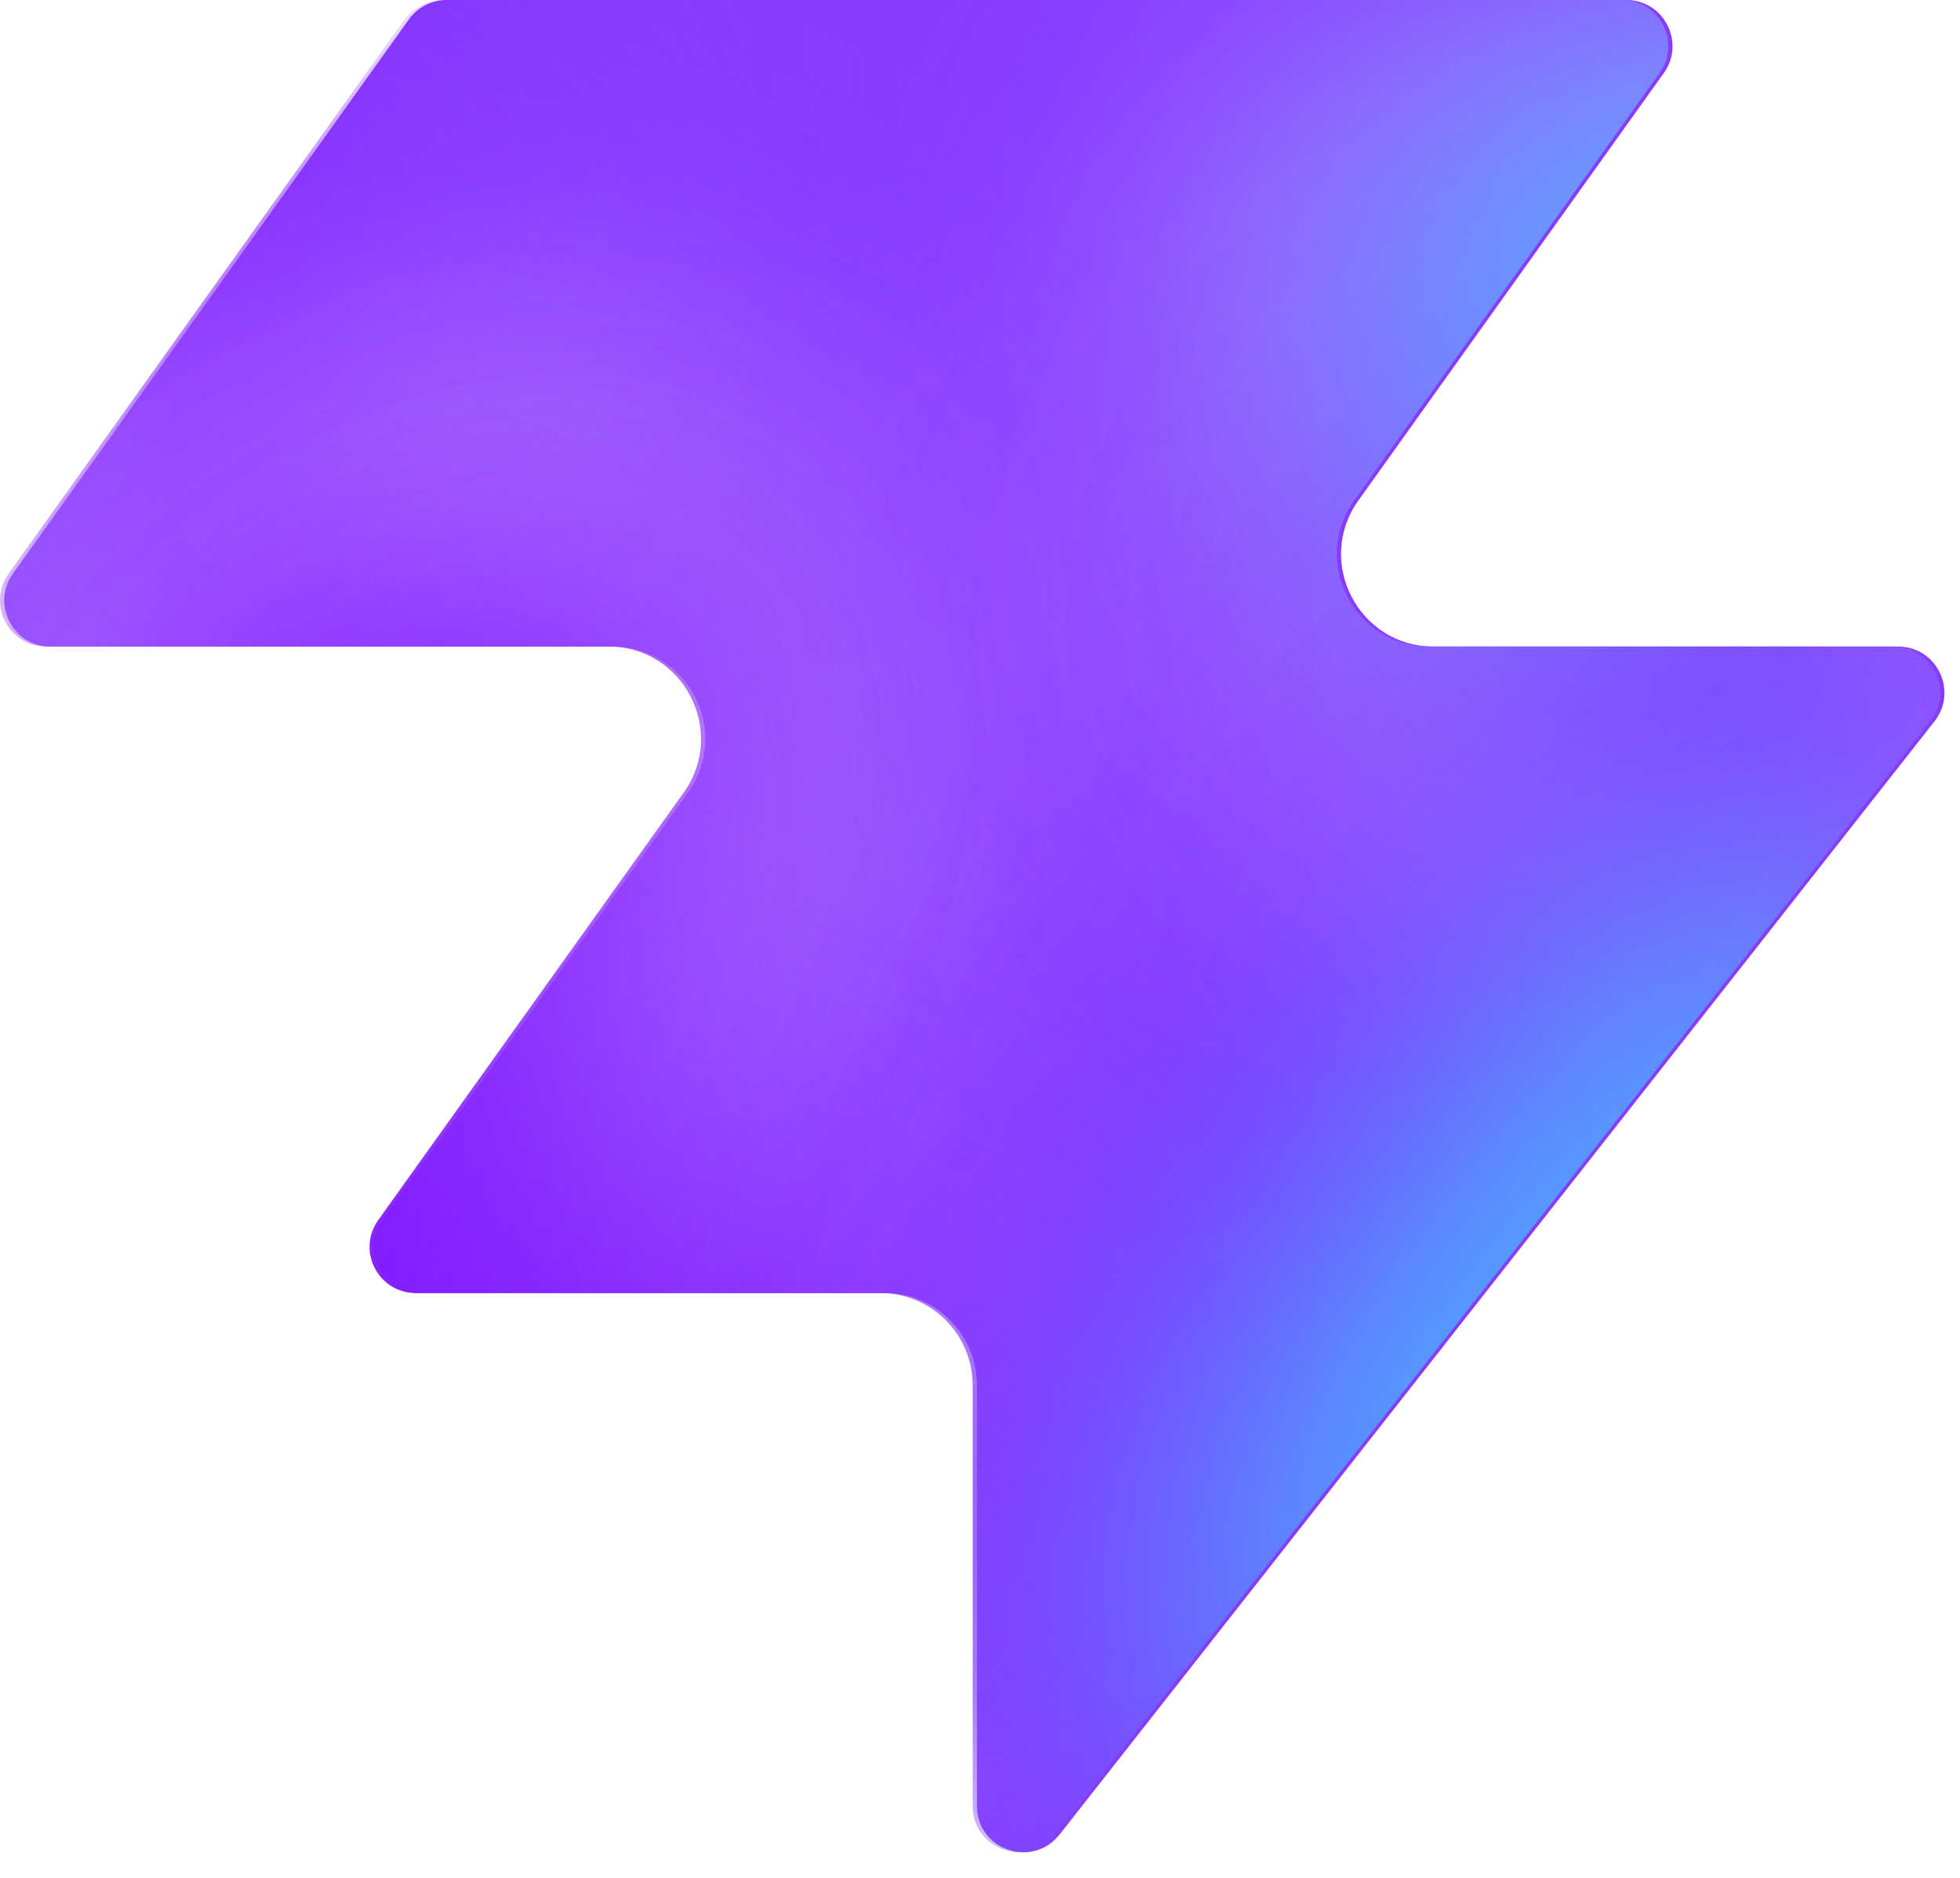
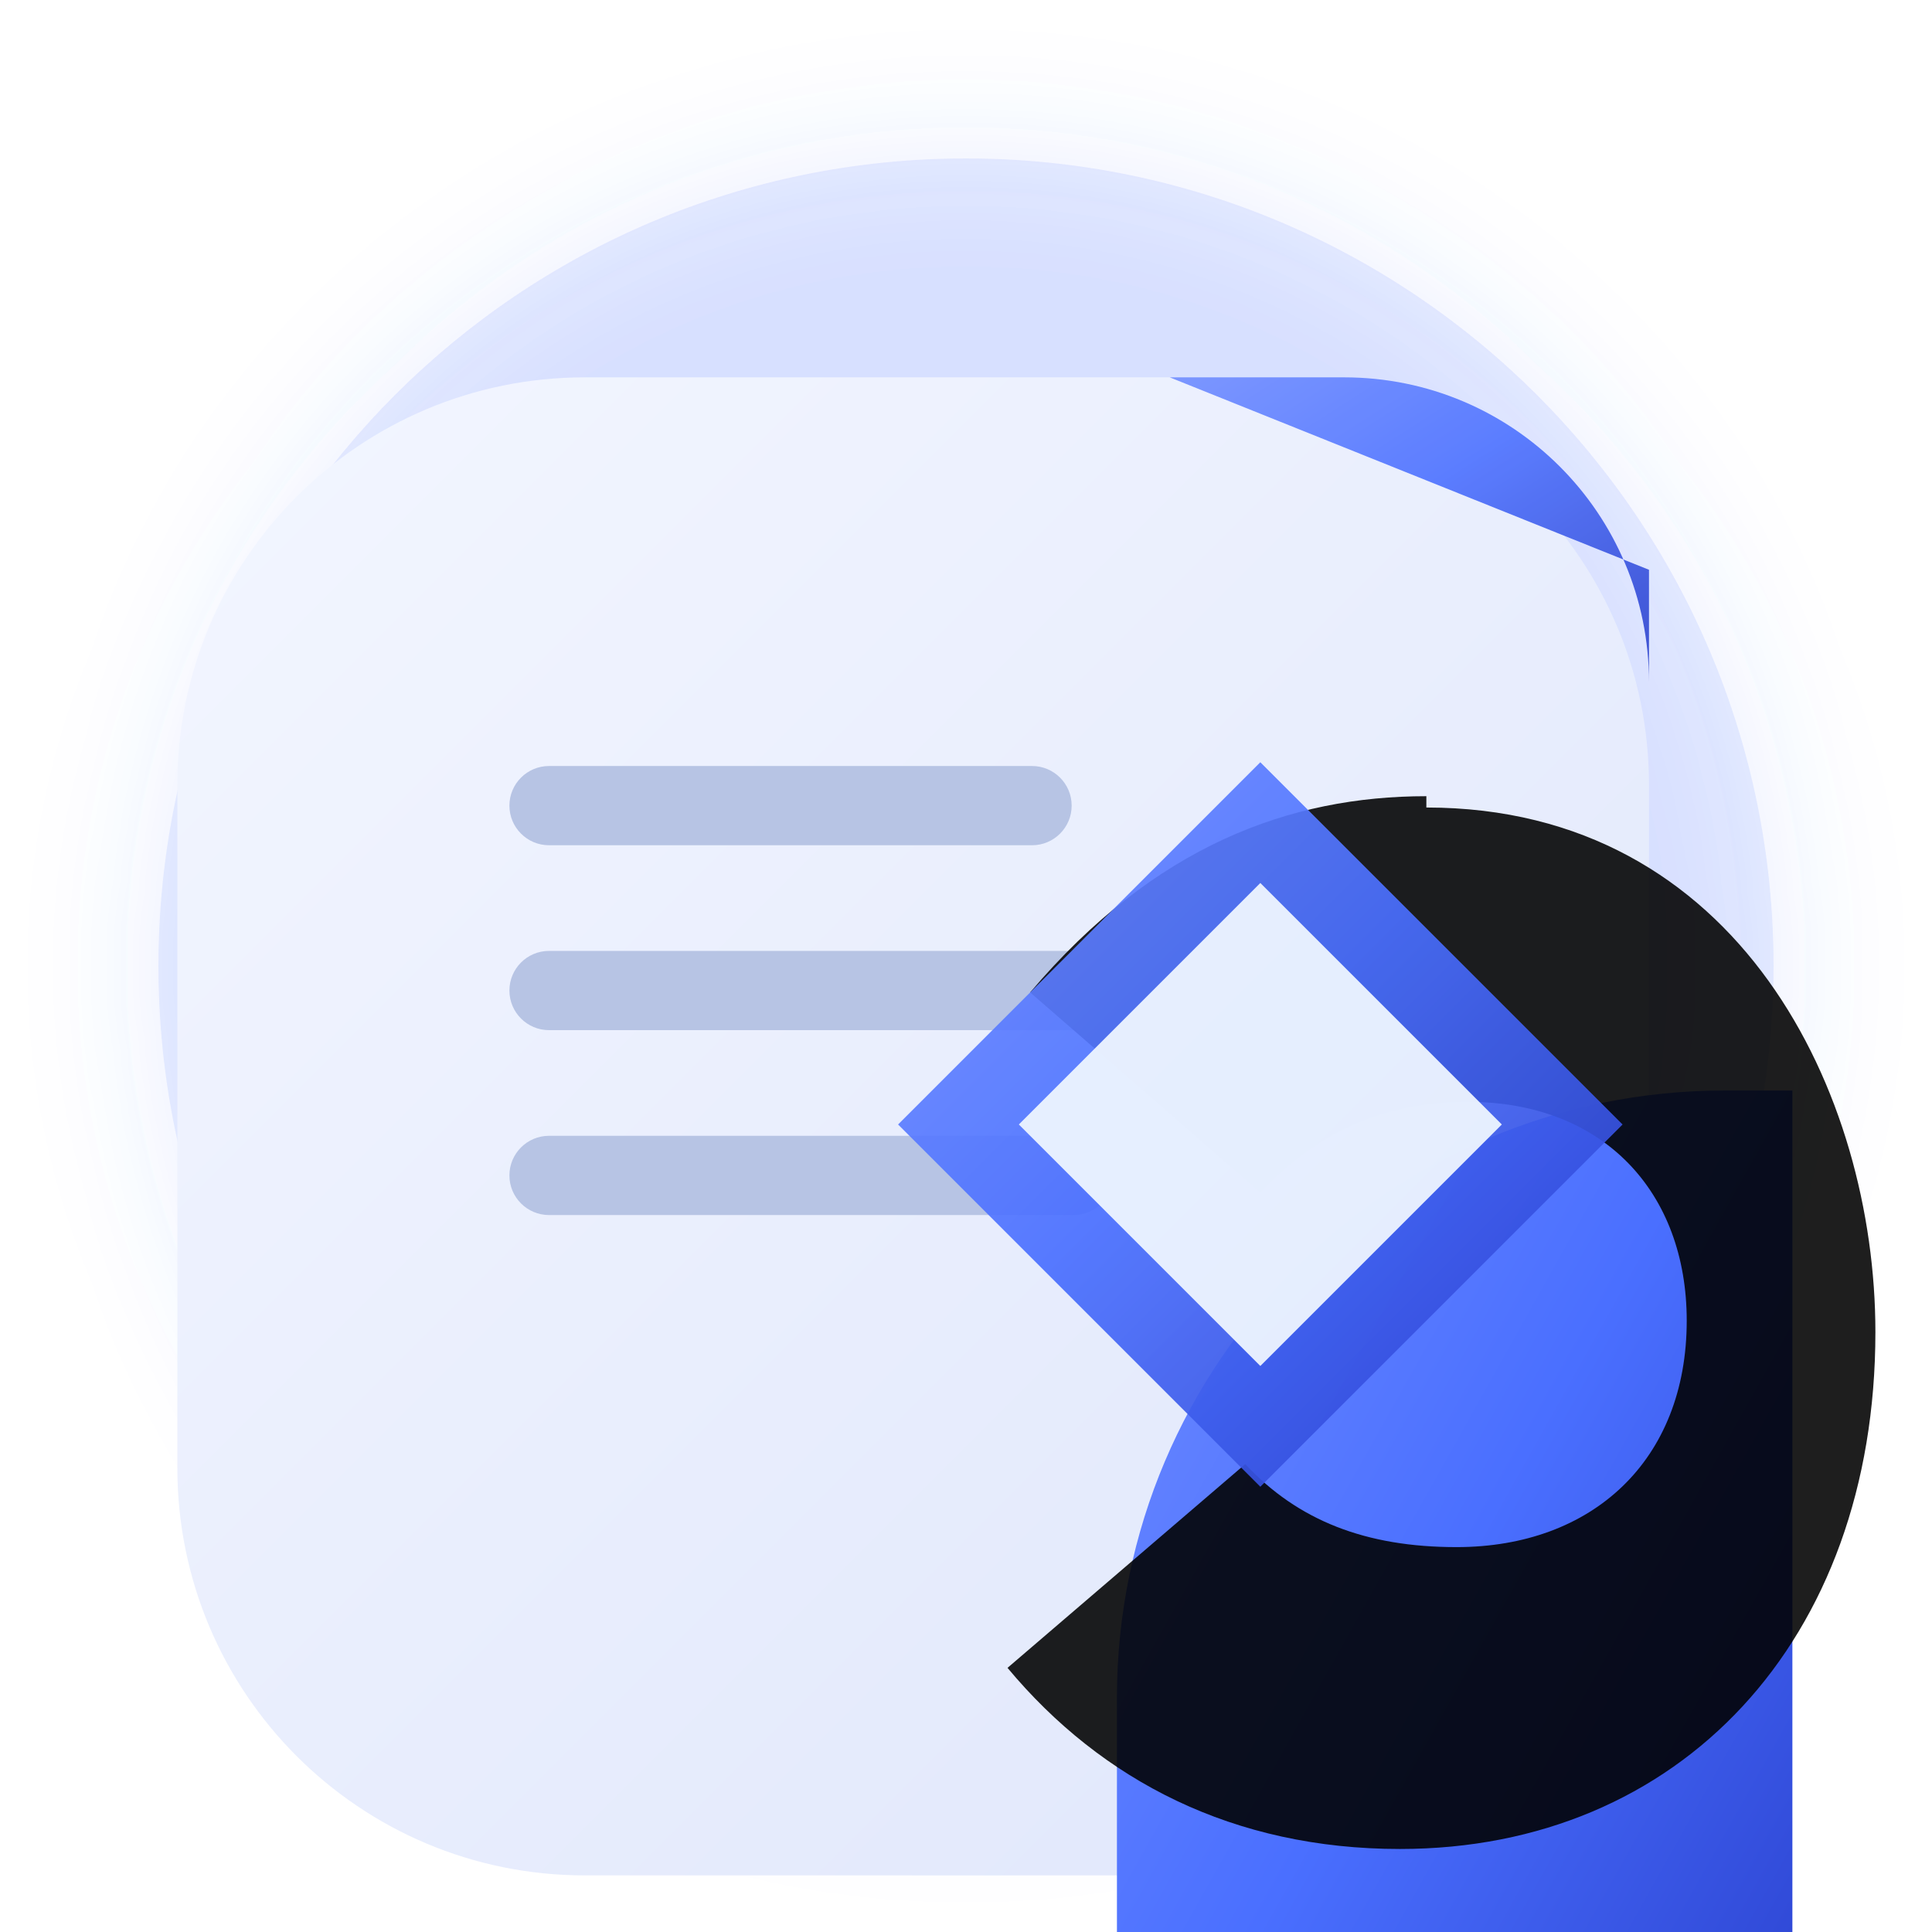
- <svg xmlns="http://www.w3.org/2000/svg" width="48" height="46" fill="none" viewBox="0 0 48 46">
-   <path fill="#863bff" d="M25.946 44.938c-.664.845-2.021.375-2.021-.698V33.937a2.26 2.26 0 0 0-2.262-2.262H10.287c-.92 0-1.456-1.04-.92-1.788l7.48-10.471c1.07-1.497 0-3.578-1.842-3.578H1.237c-.92 0-1.456-1.04-.92-1.788L10.013.474c.214-.297.556-.474.92-.474h28.894c.92 0 1.456 1.04.92 1.788l-7.48 10.471c-1.07 1.498 0 3.579 1.842 3.579h11.377c.943 0 1.473 1.088.89 1.83L25.947 44.94z" style="fill:#863bff;fill:color(display-p3 .525 .23 1);fill-opacity:1" />
-   <mask id="a" width="48" height="46" x="0" y="0" maskUnits="userSpaceOnUse" style="mask-type:alpha">
-     <path fill="#000" d="M25.842 44.938c-.664.844-2.021.375-2.021-.698V33.937a2.26 2.26 0 0 0-2.262-2.262H10.183c-.92 0-1.456-1.04-.92-1.788l7.48-10.471c1.07-1.498 0-3.579-1.842-3.579H1.133c-.92 0-1.456-1.04-.92-1.787L9.91.473c.214-.297.556-.474.92-.474h28.894c.92 0 1.456 1.04.92 1.788l-7.48 10.471c-1.07 1.498 0 3.578 1.842 3.578h11.377c.943 0 1.473 1.088.89 1.832L25.843 44.94z" style="fill:#000;fill-opacity:1" />
-   </mask>
-   <g mask="url(#a)">
-     <g filter="url(#b)">
-       <ellipse cx="5.508" cy="14.704" fill="#ede6ff" rx="5.508" ry="14.704" style="fill:#ede6ff;fill:color(display-p3 .927 .903 1);fill-opacity:1" transform="matrix(.00324 1 1 -.00324 -4.47 31.516)" />
-     </g>
-     <g filter="url(#c)">
-       <ellipse cx="10.399" cy="29.851" fill="#ede6ff" rx="10.399" ry="29.851" style="fill:#ede6ff;fill:color(display-p3 .927 .903 1);fill-opacity:1" transform="matrix(.00324 1 1 -.00324 -39.328 7.883)" />
-     </g>
-     <g filter="url(#d)">
-       <ellipse cx="5.508" cy="30.487" fill="#7e14ff" rx="5.508" ry="30.487" style="fill:#7e14ff;fill:color(display-p3 .492 .077 1);fill-opacity:1" transform="rotate(89.814 -25.913 -14.639)scale(1 -1)" />
-     </g>
-     <g filter="url(#e)">
-       <ellipse cx="5.508" cy="30.599" fill="#7e14ff" rx="5.508" ry="30.599" style="fill:#7e14ff;fill:color(display-p3 .492 .077 1);fill-opacity:1" transform="rotate(89.814 -32.644 -3.334)scale(1 -1)" />
-     </g>
-     <g filter="url(#f)">
-       <ellipse cx="5.508" cy="30.599" fill="#7e14ff" rx="5.508" ry="30.599" style="fill:#7e14ff;fill:color(display-p3 .492 .077 1);fill-opacity:1" transform="matrix(.00324 1 1 -.00324 -34.34 30.47)" />
-     </g>
-     <g filter="url(#g)">
-       <ellipse cx="14.072" cy="22.078" fill="#ede6ff" rx="14.072" ry="22.078" style="fill:#ede6ff;fill:color(display-p3 .927 .903 1);fill-opacity:1" transform="rotate(93.35 24.506 48.493)scale(-1 1)" />
-     </g>
-     <g filter="url(#h)">
-       <ellipse cx="3.47" cy="21.501" fill="#7e14ff" rx="3.47" ry="21.501" style="fill:#7e14ff;fill:color(display-p3 .492 .077 1);fill-opacity:1" transform="rotate(89.009 28.708 47.59)scale(-1 1)" />
-     </g>
-     <g filter="url(#i)">
-       <ellipse cx="3.47" cy="21.501" fill="#7e14ff" rx="3.47" ry="21.501" style="fill:#7e14ff;fill:color(display-p3 .492 .077 1);fill-opacity:1" transform="rotate(89.009 28.708 47.59)scale(-1 1)" />
-     </g>
-     <g filter="url(#j)">
-       <ellipse cx=".387" cy="8.972" fill="#7e14ff" rx="4.407" ry="29.108" style="fill:#7e14ff;fill:color(display-p3 .492 .077 1);fill-opacity:1" transform="rotate(39.51 .387 8.972)" />
-     </g>
-     <g filter="url(#k)">
-       <ellipse cx="47.523" cy="-6.092" fill="#7e14ff" rx="4.407" ry="29.108" style="fill:#7e14ff;fill:color(display-p3 .492 .077 1);fill-opacity:1" transform="rotate(37.892 47.523 -6.092)" />
-     </g>
-     <g filter="url(#l)">
-       <ellipse cx="41.412" cy="6.333" fill="#47bfff" rx="5.971" ry="9.665" style="fill:#47bfff;fill:color(display-p3 .28 .748 1);fill-opacity:1" transform="rotate(37.892 41.412 6.333)" />
-     </g>
-     <g filter="url(#m)">
-       <ellipse cx="-1.879" cy="38.332" fill="#7e14ff" rx="4.407" ry="29.108" style="fill:#7e14ff;fill:color(display-p3 .492 .077 1);fill-opacity:1" transform="rotate(37.892 -1.88 38.332)" />
-     </g>
-     <g filter="url(#n)">
-       <ellipse cx="-1.879" cy="38.332" fill="#7e14ff" rx="4.407" ry="29.108" style="fill:#7e14ff;fill:color(display-p3 .492 .077 1);fill-opacity:1" transform="rotate(37.892 -1.88 38.332)" />
-     </g>
-     <g filter="url(#o)">
-       <ellipse cx="35.651" cy="29.907" fill="#7e14ff" rx="4.407" ry="29.108" style="fill:#7e14ff;fill:color(display-p3 .492 .077 1);fill-opacity:1" transform="rotate(37.892 35.651 29.907)" />
-     </g>
-     <g filter="url(#p)">
-       <ellipse cx="38.418" cy="32.4" fill="#47bfff" rx="5.971" ry="15.297" style="fill:#47bfff;fill:color(display-p3 .28 .748 1);fill-opacity:1" transform="rotate(37.892 38.418 32.4)" />
-     </g>
-   </g>
+ <svg xmlns="http://www.w3.org/2000/svg" viewBox="0 0 512 512" role="img" aria-label="Dokari logo">
  <defs>
-     <filter id="b" width="60.045" height="41.654" x="-19.77" y="16.149" color-interpolation-filters="sRGB" filterUnits="userSpaceOnUse">
-       <feFlood flood-opacity="0" result="BackgroundImageFix" />
-       <feBlend in="SourceGraphic" in2="BackgroundImageFix" result="shape" />
-       <feGaussianBlur result="effect1_foregroundBlur_2002_17158" stdDeviation="7.659" />
-     </filter>
-     <filter id="c" width="90.34" height="51.437" x="-54.613" y="-7.533" color-interpolation-filters="sRGB" filterUnits="userSpaceOnUse">
-       <feFlood flood-opacity="0" result="BackgroundImageFix" />
-       <feBlend in="SourceGraphic" in2="BackgroundImageFix" result="shape" />
-       <feGaussianBlur result="effect1_foregroundBlur_2002_17158" stdDeviation="7.659" />
-     </filter>
-     <filter id="d" width="79.355" height="29.4" x="-49.64" y="2.03" color-interpolation-filters="sRGB" filterUnits="userSpaceOnUse">
-       <feFlood flood-opacity="0" result="BackgroundImageFix" />
-       <feBlend in="SourceGraphic" in2="BackgroundImageFix" result="shape" />
-       <feGaussianBlur result="effect1_foregroundBlur_2002_17158" stdDeviation="4.596" />
-     </filter>
-     <filter id="e" width="79.579" height="29.4" x="-45.045" y="20.029" color-interpolation-filters="sRGB" filterUnits="userSpaceOnUse">
-       <feFlood flood-opacity="0" result="BackgroundImageFix" />
-       <feBlend in="SourceGraphic" in2="BackgroundImageFix" result="shape" />
-       <feGaussianBlur result="effect1_foregroundBlur_2002_17158" stdDeviation="4.596" />
-     </filter>
-     <filter id="f" width="79.579" height="29.4" x="-43.513" y="21.178" color-interpolation-filters="sRGB" filterUnits="userSpaceOnUse">
-       <feFlood flood-opacity="0" result="BackgroundImageFix" />
-       <feBlend in="SourceGraphic" in2="BackgroundImageFix" result="shape" />
-       <feGaussianBlur result="effect1_foregroundBlur_2002_17158" stdDeviation="4.596" />
-     </filter>
-     <filter id="g" width="74.749" height="58.852" x="15.756" y="-17.901" color-interpolation-filters="sRGB" filterUnits="userSpaceOnUse">
-       <feFlood flood-opacity="0" result="BackgroundImageFix" />
-       <feBlend in="SourceGraphic" in2="BackgroundImageFix" result="shape" />
-       <feGaussianBlur result="effect1_foregroundBlur_2002_17158" stdDeviation="7.659" />
-     </filter>
-     <filter id="h" width="61.377" height="25.362" x="23.548" y="2.284" color-interpolation-filters="sRGB" filterUnits="userSpaceOnUse">
-       <feFlood flood-opacity="0" result="BackgroundImageFix" />
-       <feBlend in="SourceGraphic" in2="BackgroundImageFix" result="shape" />
-       <feGaussianBlur result="effect1_foregroundBlur_2002_17158" stdDeviation="4.596" />
-     </filter>
-     <filter id="i" width="61.377" height="25.362" x="23.548" y="2.284" color-interpolation-filters="sRGB" filterUnits="userSpaceOnUse">
-       <feFlood flood-opacity="0" result="BackgroundImageFix" />
-       <feBlend in="SourceGraphic" in2="BackgroundImageFix" result="shape" />
-       <feGaussianBlur result="effect1_foregroundBlur_2002_17158" stdDeviation="4.596" />
-     </filter>
-     <filter id="j" width="56.045" height="63.649" x="-27.636" y="-22.853" color-interpolation-filters="sRGB" filterUnits="userSpaceOnUse">
-       <feFlood flood-opacity="0" result="BackgroundImageFix" />
-       <feBlend in="SourceGraphic" in2="BackgroundImageFix" result="shape" />
-       <feGaussianBlur result="effect1_foregroundBlur_2002_17158" stdDeviation="4.596" />
-     </filter>
-     <filter id="k" width="54.814" height="64.646" x="20.116" y="-38.415" color-interpolation-filters="sRGB" filterUnits="userSpaceOnUse">
-       <feFlood flood-opacity="0" result="BackgroundImageFix" />
-       <feBlend in="SourceGraphic" in2="BackgroundImageFix" result="shape" />
-       <feGaussianBlur result="effect1_foregroundBlur_2002_17158" stdDeviation="4.596" />
-     </filter>
-     <filter id="l" width="33.541" height="35.313" x="24.641" y="-11.323" color-interpolation-filters="sRGB" filterUnits="userSpaceOnUse">
-       <feFlood flood-opacity="0" result="BackgroundImageFix" />
-       <feBlend in="SourceGraphic" in2="BackgroundImageFix" result="shape" />
-       <feGaussianBlur result="effect1_foregroundBlur_2002_17158" stdDeviation="4.596" />
-     </filter>
-     <filter id="m" width="54.814" height="64.646" x="-29.286" y="6.009" color-interpolation-filters="sRGB" filterUnits="userSpaceOnUse">
-       <feFlood flood-opacity="0" result="BackgroundImageFix" />
-       <feBlend in="SourceGraphic" in2="BackgroundImageFix" result="shape" />
-       <feGaussianBlur result="effect1_foregroundBlur_2002_17158" stdDeviation="4.596" />
-     </filter>
-     <filter id="n" width="54.814" height="64.646" x="-29.286" y="6.009" color-interpolation-filters="sRGB" filterUnits="userSpaceOnUse">
-       <feFlood flood-opacity="0" result="BackgroundImageFix" />
-       <feBlend in="SourceGraphic" in2="BackgroundImageFix" result="shape" />
-       <feGaussianBlur result="effect1_foregroundBlur_2002_17158" stdDeviation="4.596" />
-     </filter>
-     <filter id="o" width="54.814" height="64.646" x="8.244" y="-2.416" color-interpolation-filters="sRGB" filterUnits="userSpaceOnUse">
-       <feFlood flood-opacity="0" result="BackgroundImageFix" />
-       <feBlend in="SourceGraphic" in2="BackgroundImageFix" result="shape" />
-       <feGaussianBlur result="effect1_foregroundBlur_2002_17158" stdDeviation="4.596" />
-     </filter>
-     <filter id="p" width="39.409" height="43.623" x="18.713" y="10.588" color-interpolation-filters="sRGB" filterUnits="userSpaceOnUse">
-       <feFlood flood-opacity="0" result="BackgroundImageFix" />
-       <feBlend in="SourceGraphic" in2="BackgroundImageFix" result="shape" />
-       <feGaussianBlur result="effect1_foregroundBlur_2002_17158" stdDeviation="4.596" />
+     <linearGradient id="bgGlow" x1="0%" x2="100%" y1="0%" y2="100%">
+       <stop offset="0%" stop-color="#6f8cff" />
+       <stop offset="45%" stop-color="#4a6fff" />
+       <stop offset="100%" stop-color="#273cc9" />
+     </linearGradient>
+     <linearGradient id="paperGrad" x1="0%" x2="100%" y1="0%" y2="100%">
+       <stop offset="0%" stop-color="#f3f6ff" />
+       <stop offset="100%" stop-color="#dfe6fb" />
+     </linearGradient>
+     <filter id="softGlow" x="-25%" y="-25%" width="150%" height="150%">
+       <feGaussianBlur stdDeviation="18" result="blur" />
+       <feMerge>
+         <feMergeNode in="blur" />
+         <feMergeNode in="SourceGraphic" />
+       </feMerge>
    </filter>
  </defs>
+   <g filter="url(#softGlow)">
+     <circle cx="256" cy="256" r="214" fill="rgba(69,108,255,0.12)" />
+   </g>
+   <g transform="translate(32 36)">
+     <path d="M123 64h174c59.7 0 108 48.3 108 108v181c0 59.7-48.3 108-108 108H123C63.3 461 15 412.7 15 353V172C15 112.3 63.3 64 123 64Z" fill="url(#paperGrad)" />
+     <path d="M278 64h46.2c44.7 0 80.8 36.1 80.8 80.8V115L278 64Z" fill="#dce4ff" />
+     <path d="M278 64h46.2c44.7 0 80.8 36.1 80.8 80.8V115L278 64Z" fill="url(#bgGlow)" opacity="0.88" />
+     <rect x="103" y="167" width="149" height="21" rx="10.5" fill="#b7c4e4" />
+     <rect x="103" y="216" width="183" height="21" rx="10.5" fill="#b7c4e4" />
+     <rect x="103" y="265" width="160" height="21" rx="10.5" fill="#b7c4e4" />
+     <path d="M264 414c0-89 72.4-161 161-161h18v322h-179v-161Z" fill="url(#bgGlow)" />
+     <path d="M346 178c83 0 119 76 119 139 0 82-52 137-126 137-44 0-79-18-104-48l63-54c14 15 32 22 56 22 36 0 61-23 61-60 0-34-22-58-58-58-22 0-40 8-55 24l-61-53c33-39 69-52 105-52Z" fill="#000000" opacity="0.88" />
+     <path d="M302 166l96 96-96 96-96-96 96-96Z" fill="url(#bgGlow)" opacity="0.92" />
+     <path d="M302 198l64 64-64 64-64-64 64-64Z" fill="#edf4ff" opacity="0.95" />
+   </g>
</svg>
